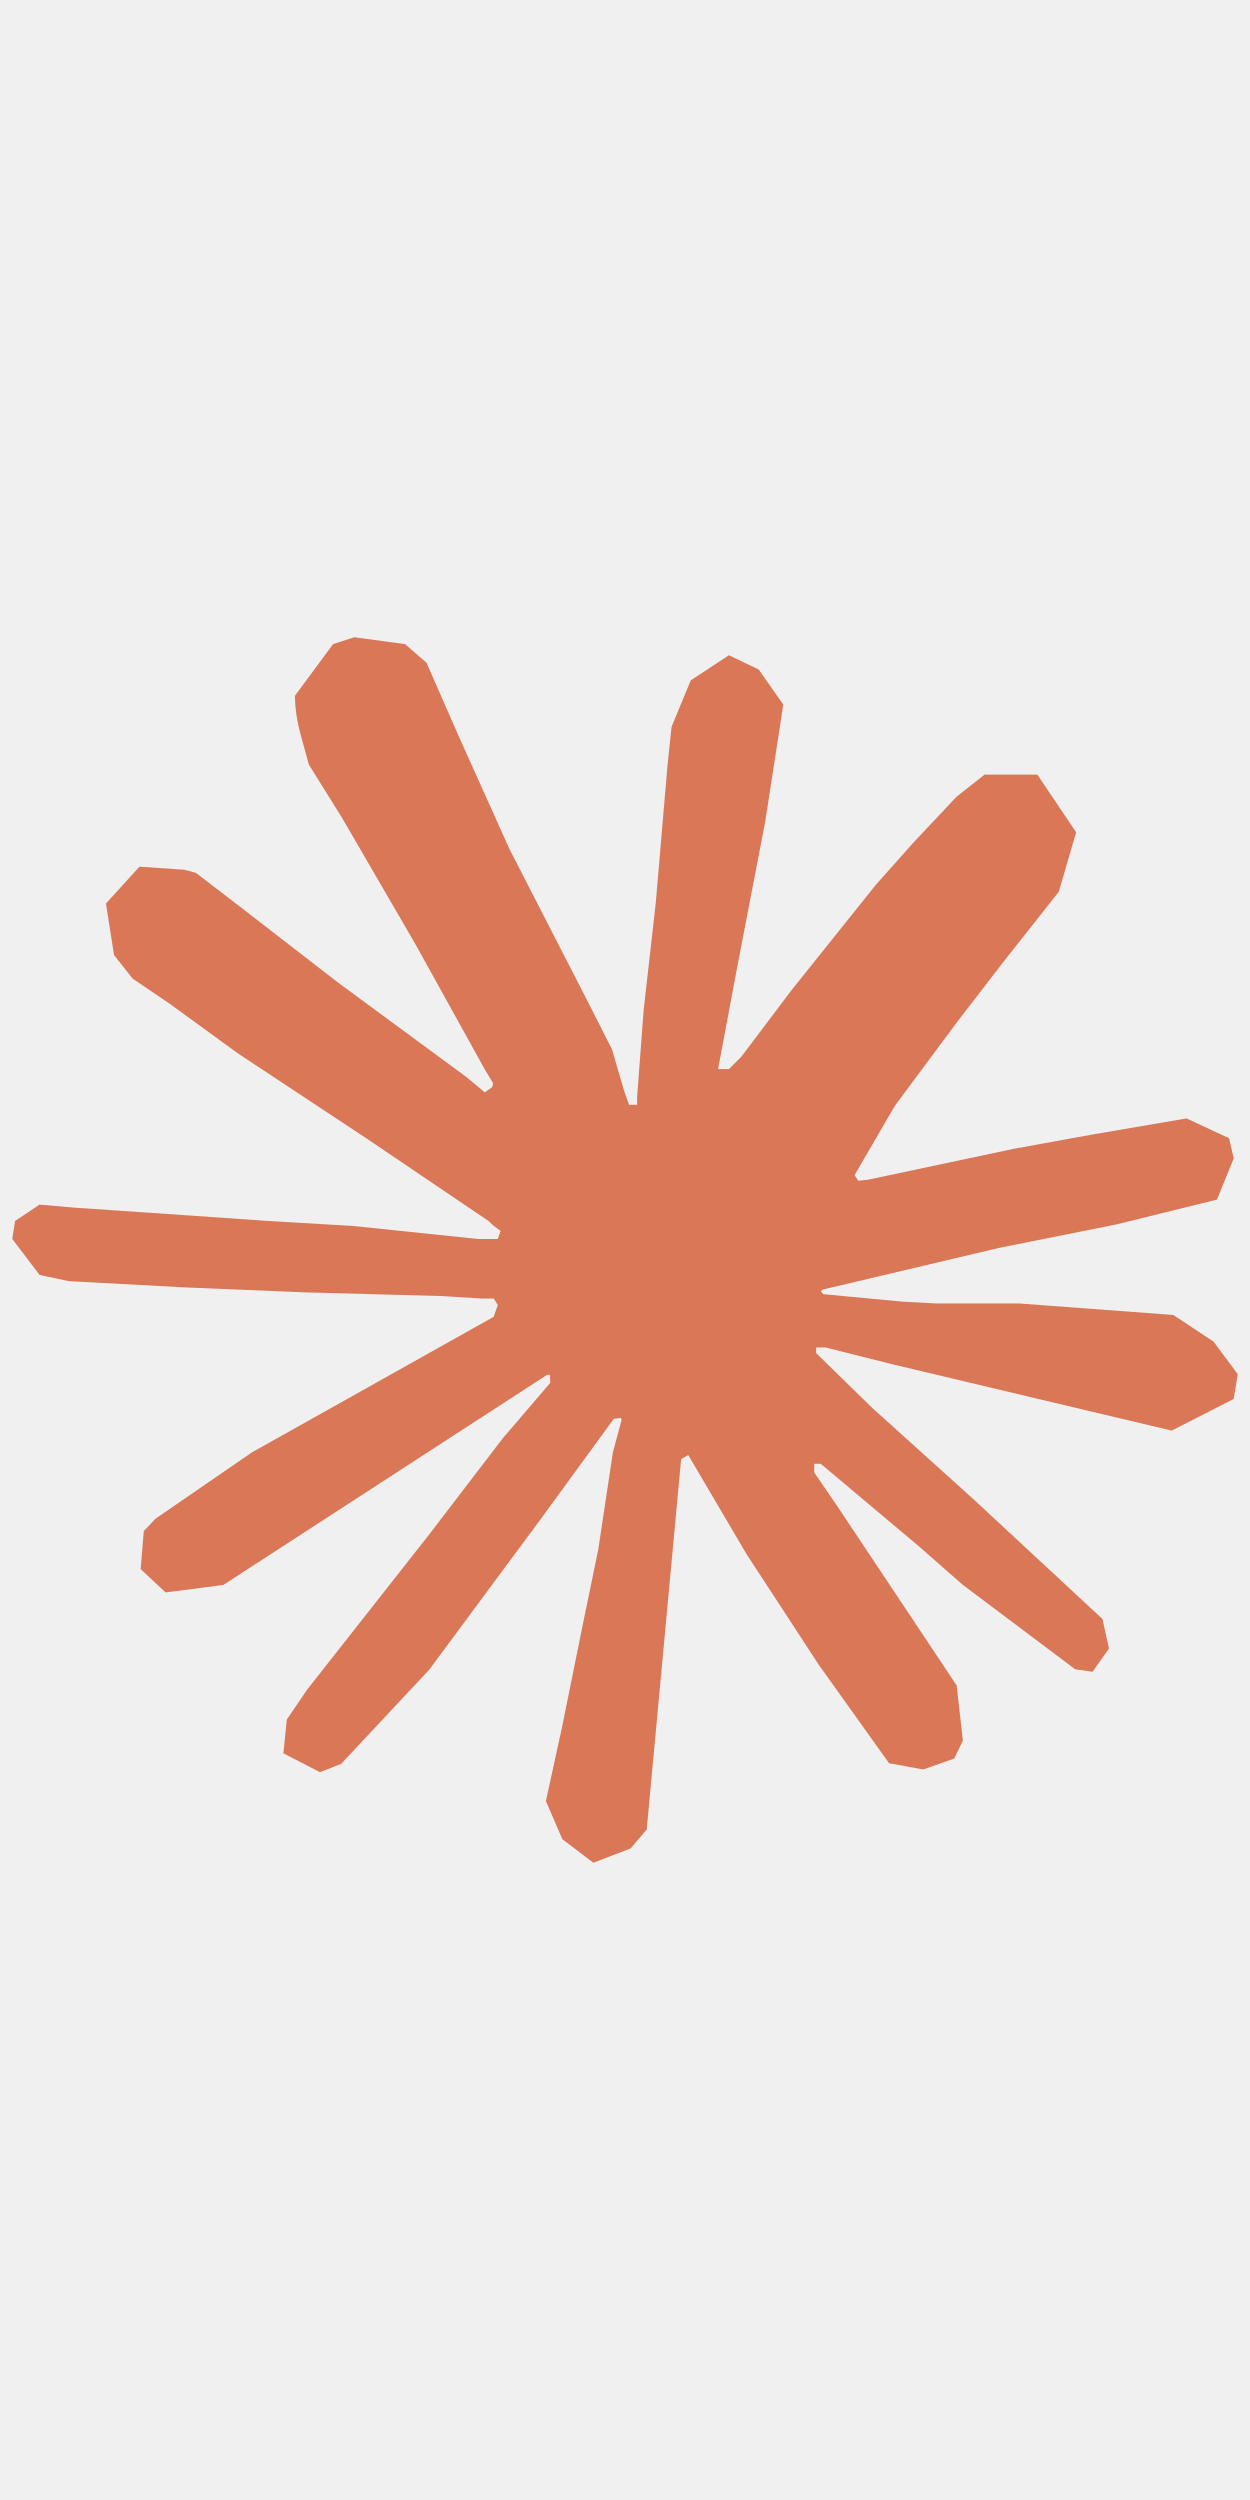
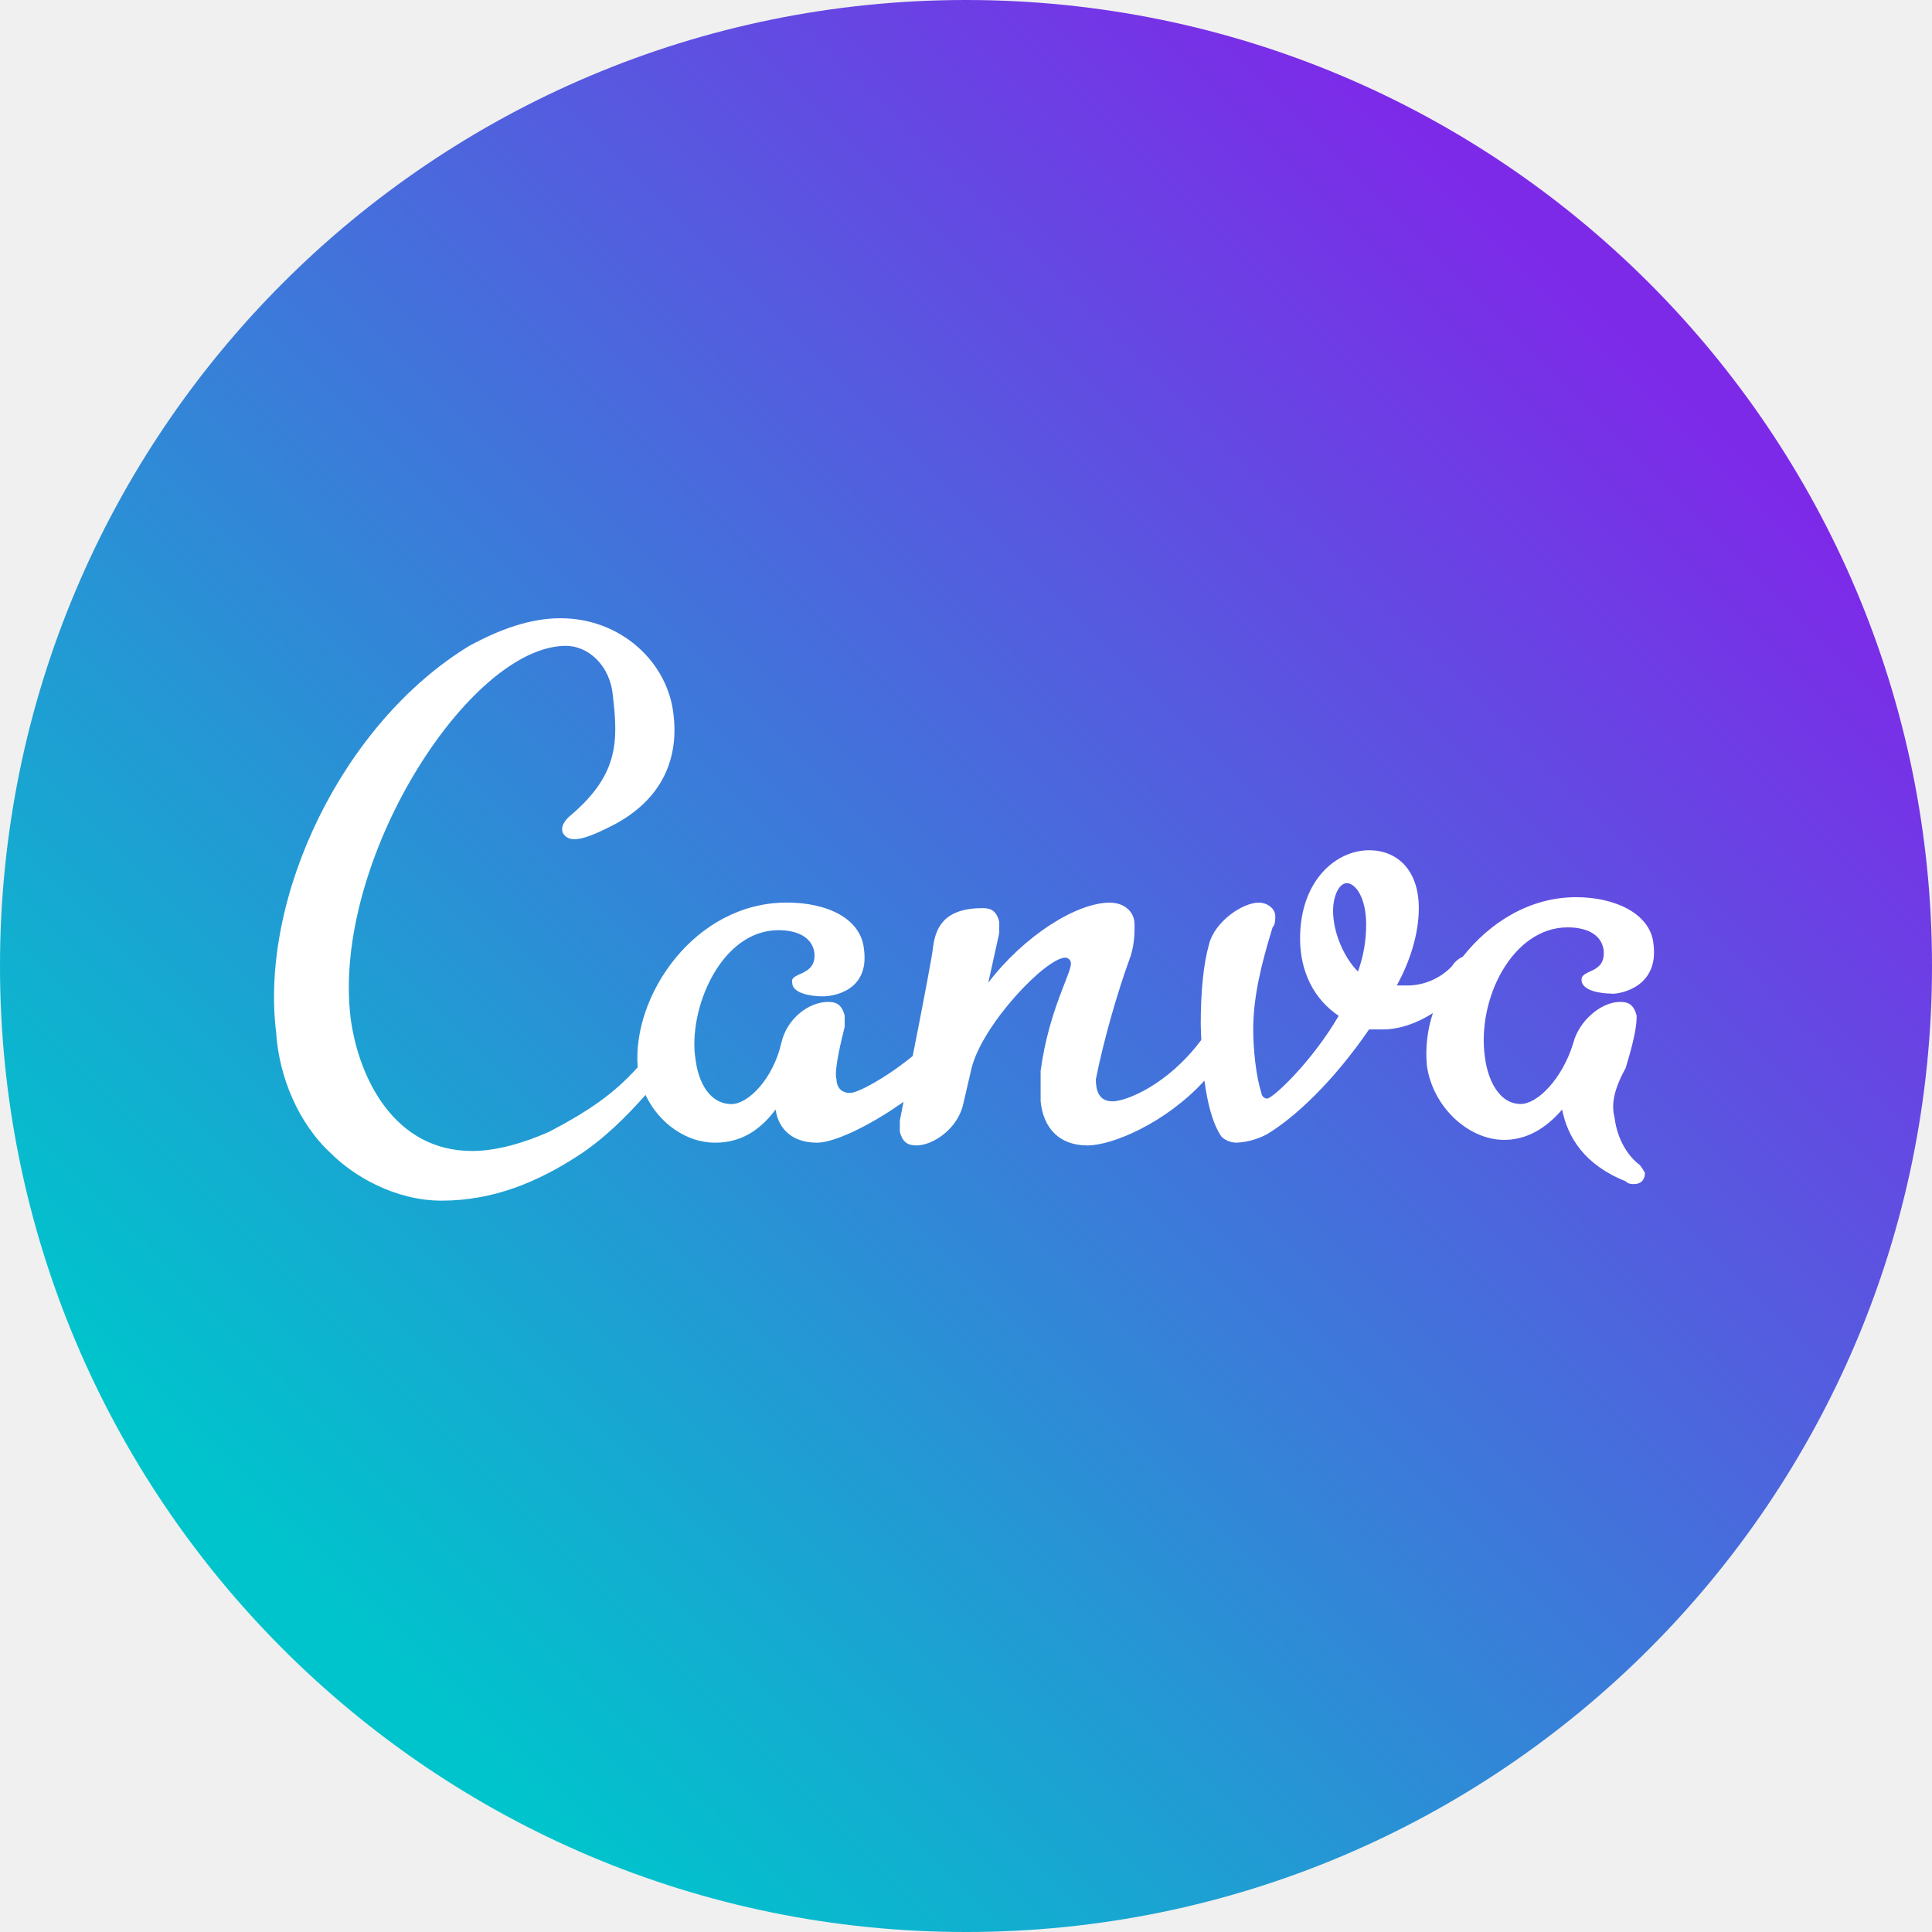
- <svg xmlns="http://www.w3.org/2000/svg" height="24" viewBox="-0.24 -0.24 24.48 24.48" width="1em">
-   <path d="M4.709 15.955l4.72-2.647.08-.23-.08-.128H9.2l-.79-.048-2.698-.073-2.339-.097-2.266-.122-.571-.121L0 11.784l.055-.352.48-.321.686.06 1.52.103 2.278.158 1.652.097 2.449.255h.389l.055-.157-.134-.098-.103-.097-2.358-1.596-2.552-1.688-1.336-.972-.724-.491-.364-.462-.158-1.008.656-.722.881.06.225.061.893.686 1.908 1.476 2.491 1.833.365.304.145-.103.019-.073-.164-.274-1.355-2.446-1.446-2.49-.644-1.032-.17-.619a2.97 2.97 0 01-.104-.729L6.283.134 6.696 0l.996.134.42.364.62 1.414 1.002 2.229 1.555 3.03.456.898.243.832.091.255h.158V9.01l.128-1.706.237-2.095.23-2.695.08-.76.376-.91.747-.492.584.28.48.685-.067.444-.286 1.851-.559 2.903-.364 1.942h.212l.243-.242.985-1.306 1.652-2.064.73-.82.85-.904.547-.431h1.033l.76 1.129-.34 1.166-1.064 1.347-.881 1.142-1.264 1.7-.79 1.36.073.11.188-.02 2.856-.606 1.543-.28 1.841-.315.833.388.091.395-.328.807-1.969.486-2.309.462-3.439.813-.042.03.049.061 1.549.146.662.036h1.622l3.02.225.79.522.474.638-.079.485-1.215.62-1.64-.389-3.829-.91-1.312-.329h-.182v.11l1.093 1.068 2.006 1.81 2.509 2.33.127.578-.322.455-.34-.049-2.205-1.657-.851-.747-1.926-1.62h-.128v.17l.444.649 2.345 3.521.122 1.08-.17.353-.608.213-.668-.122-1.374-1.925-1.415-2.167-1.143-1.943-.14.08-.674 7.254-.316.37-.729.28-.607-.461-.322-.747.322-1.476.389-1.924.315-1.53.286-1.9.17-.632-.012-.042-.14.018-1.434 1.967-2.18 2.945-1.726 1.845-.414.164-.717-.37.067-.662.401-.589 2.388-3.036 1.44-1.882.93-1.086-.006-.158h-.055L4.132 18.56l-1.13.146-.487-.456.061-.746.231-.243 1.908-1.312-.006.006z" fill="#D97757" fill-rule="nonzero" />
+ <svg xmlns="http://www.w3.org/2000/svg" width="24" height="24" viewBox="0 0 24 24">
+   <defs>
+     <linearGradient id="g" x1="4" y1="20" x2="20" y2="4" gradientUnits="userSpaceOnUse">
+       <stop offset="0" stop-color="#00C4CC" />
+       <stop offset="1" stop-color="#7D2AE8" />
+     </linearGradient>
+   </defs>
+   <circle cx="12" cy="12" r="12" fill="url(#g)" />
+   <path fill="#fff" d="M6.962 7.68c.754 0 1.337.549 1.405 1.2c.069.583-.171 1.097-.822 1.406c-.343.171-.48.172-.549.069c-.034-.069 0-.137.069-.206c.617-.514.617-.926.548-1.508c-.034-.378-.308-.618-.583-.618c-1.2 0-2.914 2.674-2.674 4.629c.103.754.549 1.646 1.509 1.646c.308 0 .65-.103.96-.24c.5-.264.799-.47 1.097-.8c-.073-.885.704-2.046 1.851-2.046c.515 0 .926.205.96.583c.068.514-.377.582-.514.582s-.378-.034-.378-.17c-.034-.138.309-.07.275-.378c-.035-.206-.24-.274-.446-.274c-.72 0-1.131.994-1.029 1.611c.035.275.172.549.447.549c.205 0 .514-.31.617-.755c.068-.308.343-.514.583-.514c.102 0 .17.034.205.171v.138c-.034.137-.137.548-.102.651c0 .069.034.171.17.171c.092 0 .436-.18.777-.459c.117-.59.253-1.298.253-1.357c.034-.24.137-.48.617-.48c.103 0 .171.034.205.171v.138l-.136.617c.445-.583 1.097-.994 1.508-.994c.172 0 .309.102.309.274c0 .103 0 .274-.069.446c-.137.377-.309.96-.412 1.474c0 .137.035.274.207.274s.685-.206 1.096-.754l.007-.004c-.002-.068-.007-.134-.007-.202c0-.411.035-.754.104-.994c.068-.274.411-.514.617-.514c.103 0 .205.069.205.171c0 .035 0 .103-.034.137c-.137.446-.24.857-.24 1.269c0 .24.034.582.102.788c0 .034.035.069.07.069c.068 0 .548-.445.89-1.028c-.308-.206-.48-.549-.48-.96c0-.72.446-1.097.858-1.097c.343 0 .617.24.617.72c0 .308-.103.65-.274.96h.102a.77.77 0 0 0 .584-.24a.3.3 0 0 1 .134-.117c.335-.425.83-.74 1.41-.74c.48 0 .924.205.959.582c.068.515-.378.618-.515.618l-.002-.002c-.138 0-.377-.035-.377-.172s.309-.068.274-.376c-.034-.206-.24-.275-.446-.275c-.686 0-1.13.891-1.028 1.611c.034.275.171.583.445.583c.206 0 .515-.308.652-.754c.068-.274.343-.514.583-.514c.103 0 .17.034.205.171c0 .069 0 .206-.137.652c-.17.308-.171.48-.137.617c.034.274.171.48.309.583c.034.034.068.102.068.102c0 .069-.034.138-.137.138c-.034 0-.068 0-.103-.035c-.514-.205-.72-.548-.789-.891c-.205.24-.445.377-.72.377c-.445 0-.89-.411-.96-.926a1.6 1.6 0 0 1 .075-.649c-.203.13-.422.203-.623.203h-.17c-.447.652-.927 1.098-1.27 1.303a.9.9 0 0 1-.377.104c-.068 0-.171-.035-.205-.104c-.095-.152-.156-.392-.193-.667c-.481.527-1.145.805-1.453.805c-.343 0-.548-.206-.582-.55v-.376c.102-.754.377-1.2.377-1.337a.074.074 0 0 0-.069-.07c-.24 0-1.028.824-1.166 1.373l-.103.445c-.068.309-.377.515-.582.515c-.103 0-.172-.035-.206-.172v-.137l.046-.233c-.435.31-.87.508-1.075.508c-.308 0-.48-.172-.514-.412c-.206.274-.445.412-.754.412c-.352 0-.696-.24-.862-.593c-.244.275-.523.553-.852.764c-.48.309-1.028.549-1.68.549c-.582 0-1.097-.309-1.371-.583c-.412-.377-.651-.96-.686-1.509c-.205-1.68.823-3.84 2.4-4.8c.378-.205.755-.343 1.132-.343m9.77 3.291c-.104 0-.172.172-.172.343c0 .274.137.583.309.755a1.7 1.7 0 0 0 .102-.583c0-.343-.137-.515-.24-.515z" />
</svg>
